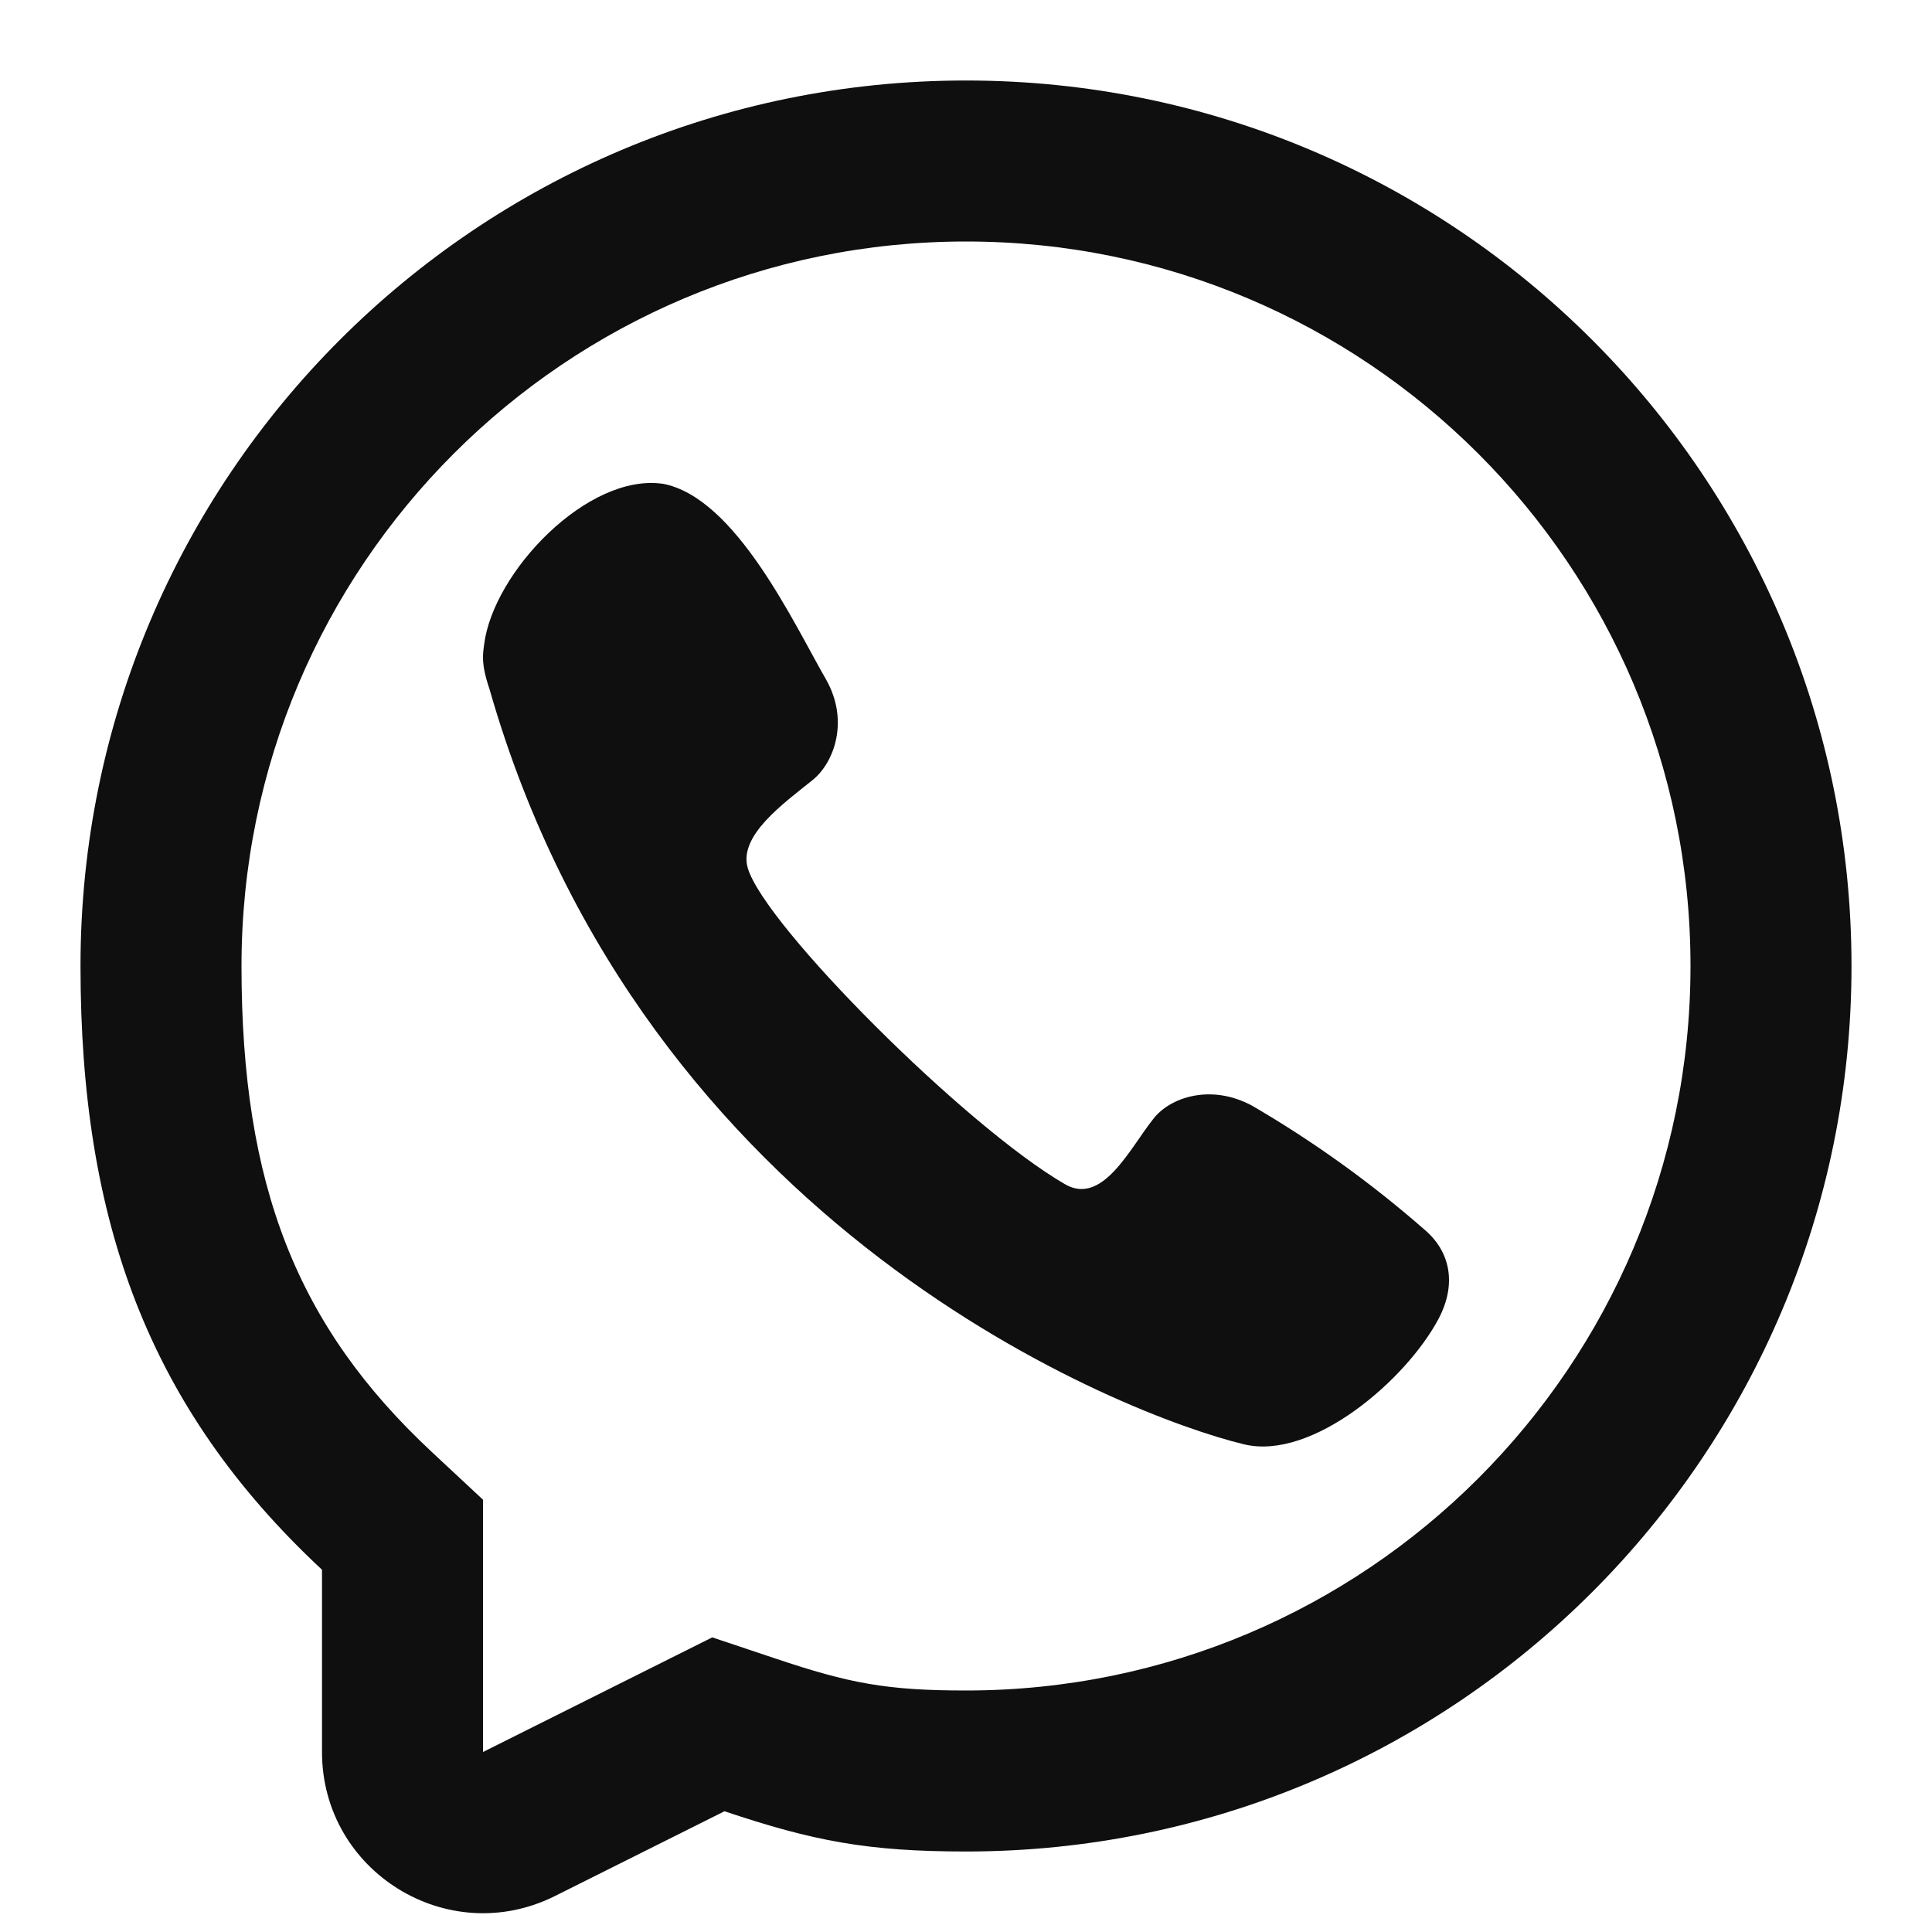
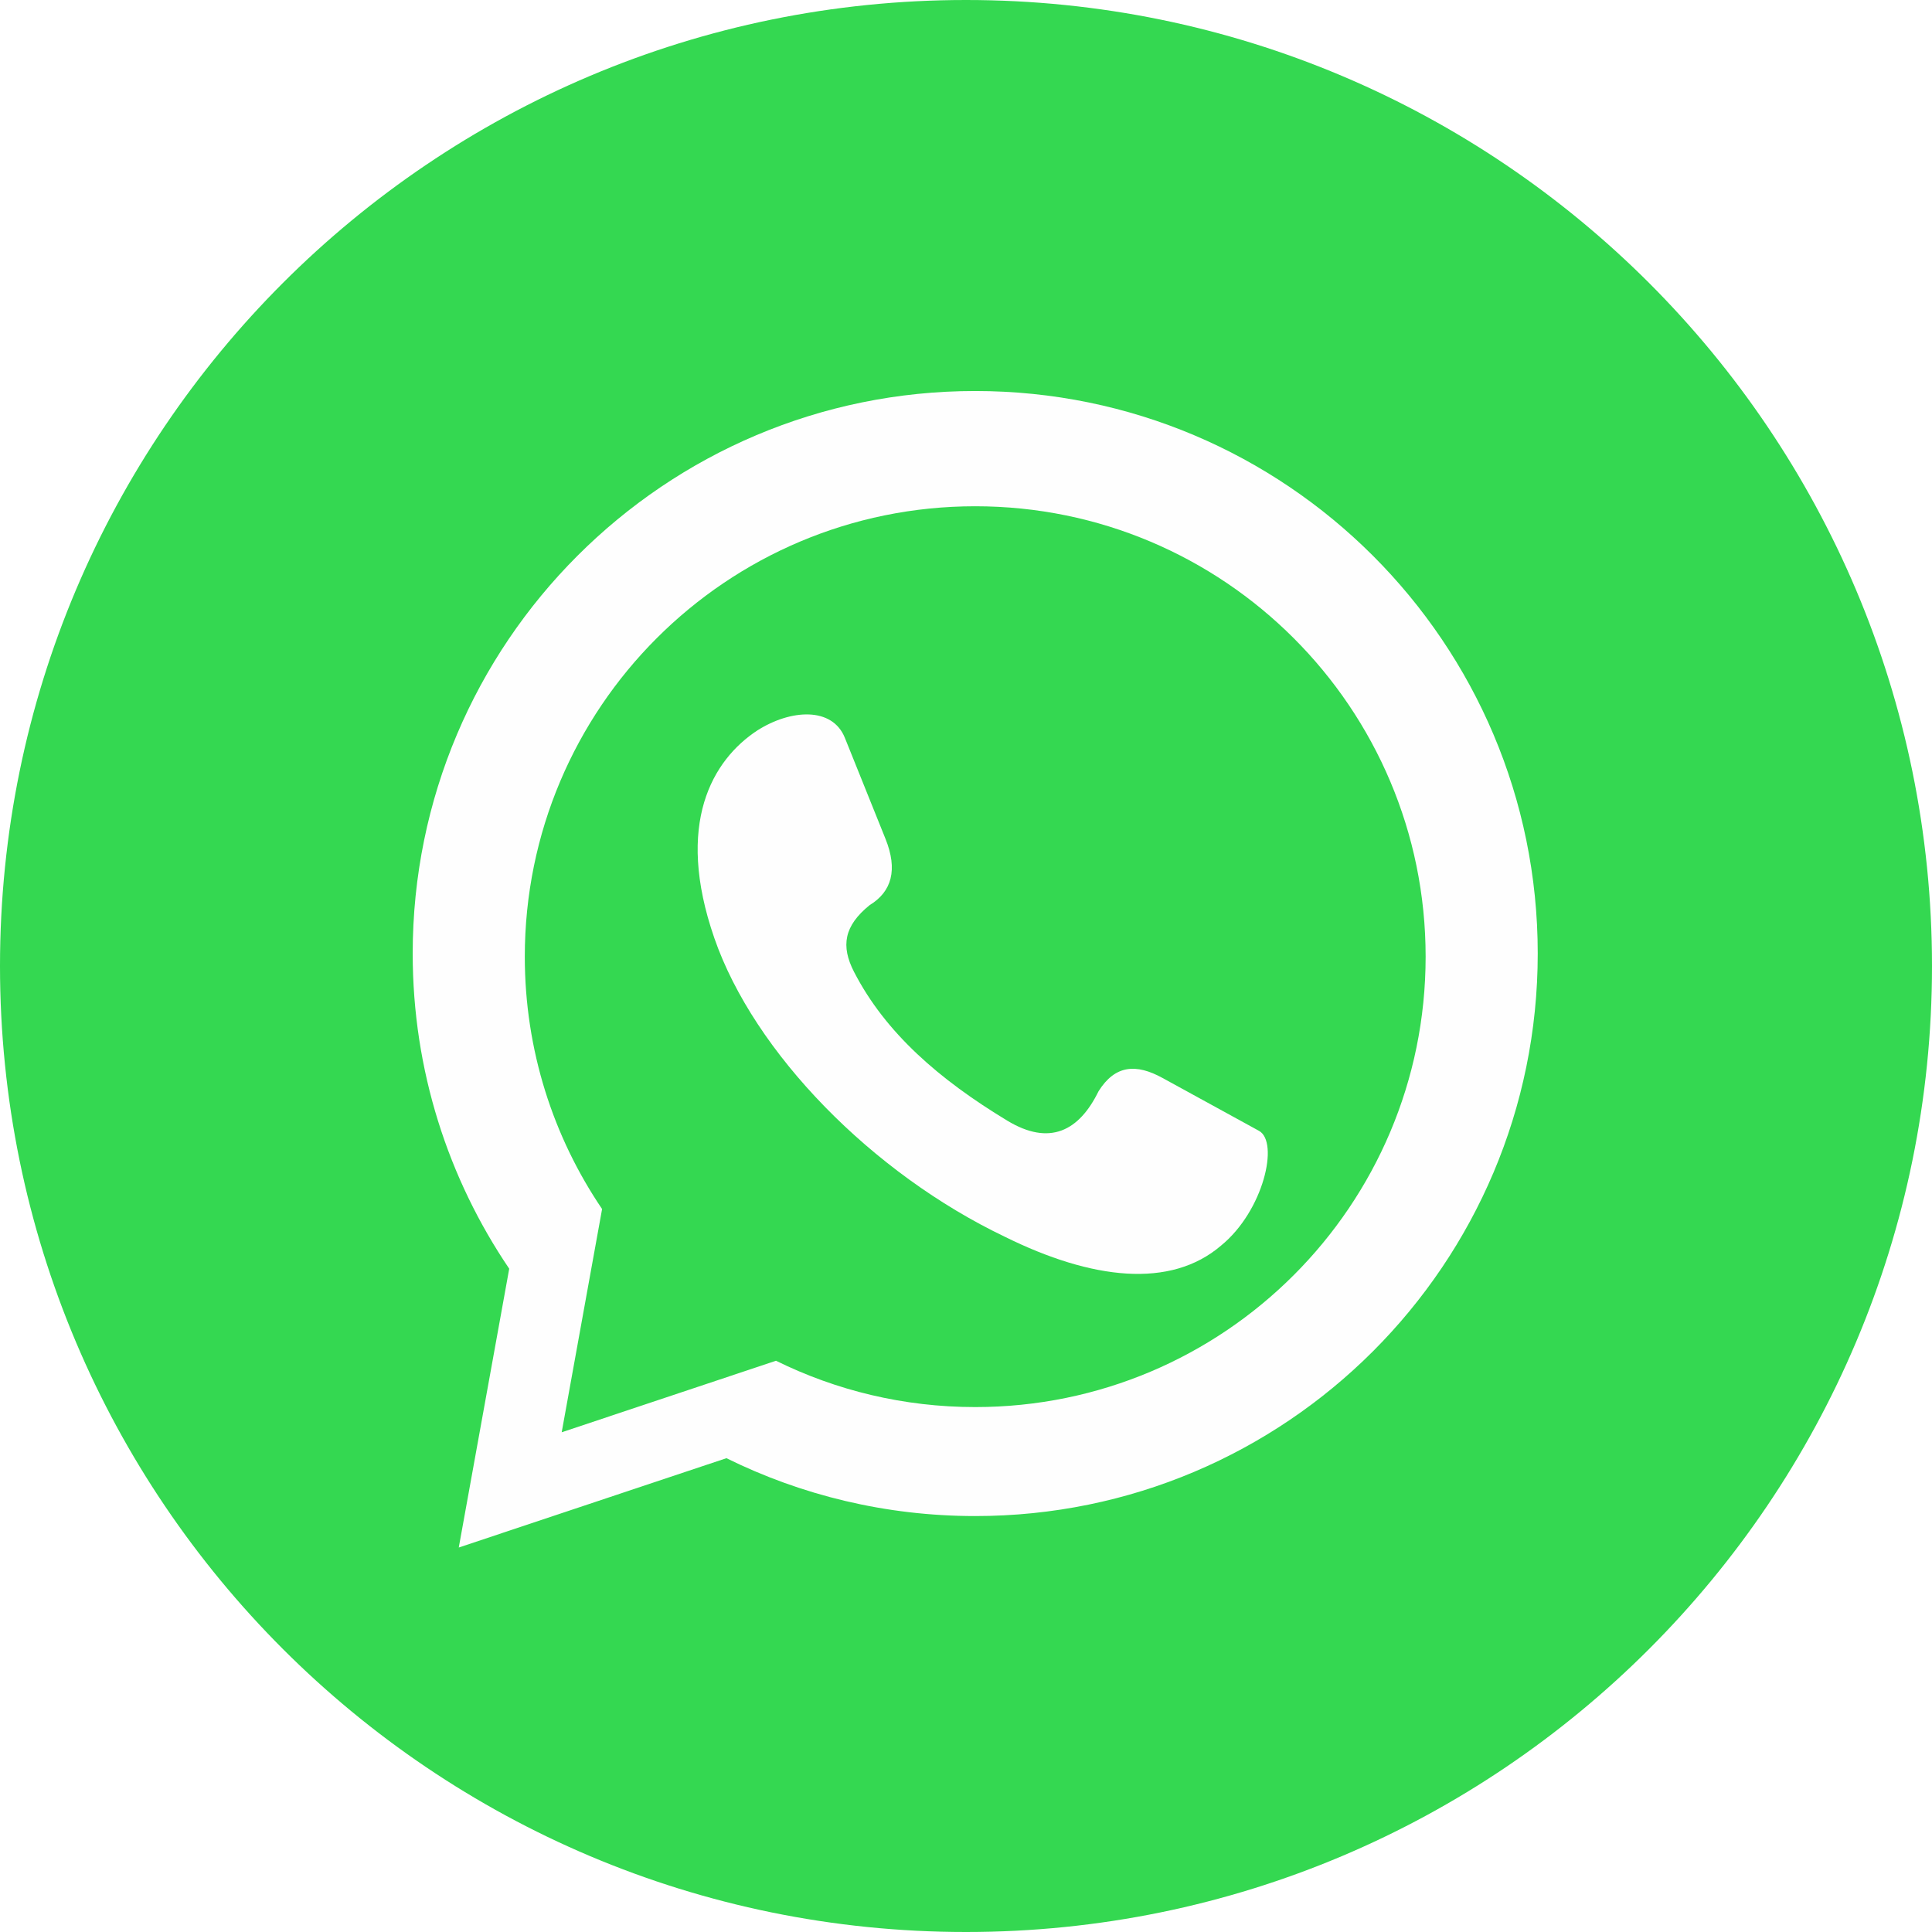
- <svg xmlns="http://www.w3.org/2000/svg" width="800px" height="800px" viewBox="0 0 24 24" fill="none">
-   <path d="M6.014 8.006C6.128 7.102 7.303 5.874 8.235 6.01L8.233 6.009C9.141 6.181 9.859 7.743 10.264 8.445C10.55 8.954 10.364 9.47 10.097 9.688C9.736 9.979 9.171 10.38 9.289 10.783C9.5 11.5 12 14 13.23 14.711C13.695 14.98 14.033 14.27 14.321 13.907C14.53 13.627 15.047 13.46 15.555 13.736C16.314 14.178 17.029 14.692 17.69 15.27C18.02 15.546 18.098 15.954 17.869 16.385C17.466 17.144 16.3 18.146 15.454 17.942C13.976 17.587 8 15.27 6.08 8.558C5.972 8.24 6 8.12 6.014 8.006Z" fill="#0F0F0F" />
-   <path fill-rule="evenodd" clip-rule="evenodd" d="M12 23C10.776 23 10.099 22.869 9 22.5L6.894 23.553C5.565 24.218 4 23.251 4 21.764V19.5C1.847 17.492 1 15.177 1 12C1 5.925 5.925 1 12 1C18.075 1 23 5.925 23 12C23 18.075 18.075 23 12 23ZM6 18.63L5.364 18.037C3.691 16.477 3 14.733 3 12C3 7.029 7.029 3 12 3C16.971 3 21 7.029 21 12C21 16.971 16.971 21 12 21C11.014 21 10.552 20.911 9.636 20.604L8.848 20.34L6 21.764V18.63Z" fill="#0F0F0F" />
+ <svg xmlns="http://www.w3.org/2000/svg" xml:space="preserve" width="1837px" height="1837px" version="1.1" shape-rendering="geometricPrecision" text-rendering="geometricPrecision" image-rendering="optimizeQuality" fill-rule="evenodd" clip-rule="evenodd" viewBox="0 0 1421.09 1421.09">
+   <g id="Layer_x0020_1">
+     <g id="_2387716704480">
+       <path fill="#34D851" d="M710.54 0c392.42,0 710.55,318.12 710.55,710.54 0,392.42 -318.13,710.55 -710.55,710.55 -392.42,0 -710.54,-318.13 -710.54,-710.55 0,-392.42 318.12,-710.54 710.54,-710.54z" />
+       <g>
+         <path fill="#FEFEFE" d="M717.33 287.61c228.51,0 413.76,185.25 413.76,413.76 0,228.52 -185.25,413.77 -413.76,413.77 -65.71,0 -127.84,-15.31 -183.01,-42.57l-196.87 65.71 37.11 -205.07c-44.82,-66.14 -71,-145.93 -71,-231.84 0,-228.51 185.25,-413.76 413.77,-413.76z" />
+         <path fill="#34D851" d="M717.33 372.38c182.97,0 331.3,148.33 331.3,331.3 0,182.97 -148.33,331.3 -331.3,331.3 -52.61,0 -102.36,-12.26 -146.54,-34.08l-157.63 52.61 29.71 -164.2c-35.88,-52.96 -56.85,-116.85 -56.85,-185.63 0,-182.97 148.33,-331.3 331.31,-331.3z" />
+       </g>
+       <path fill="#FEFEFE" d="M557.09 537.26c-32.98,21.65 -60.86,68.5 -31.65,152.77 29.2,84.27 116.02,173.04 213.86,219.76 63.87,31.59 121.78,38.26 158.9,6.37 31.2,-25.45 42.84,-76.15 27.82,-84.39l-71.01 -38.92c-19.13,-10.48 -34.73,-9.74 -46.99,9.86 -14.2,29.02 -35.78,40.56 -67.17,21.56 -49.98,-30.26 -89.51,-64.46 -112.66,-109.4 -9.81,-19.06 -7.37,-33.82 11.45,-49.07 16.3,-9.94 20.86,-25.99 11.68,-48.81l-29.88 -74.28c-9.22,-22.92 -39.71,-21.09 -64.35,-5.45z" />
+     </g>
+   </g>
</svg>
